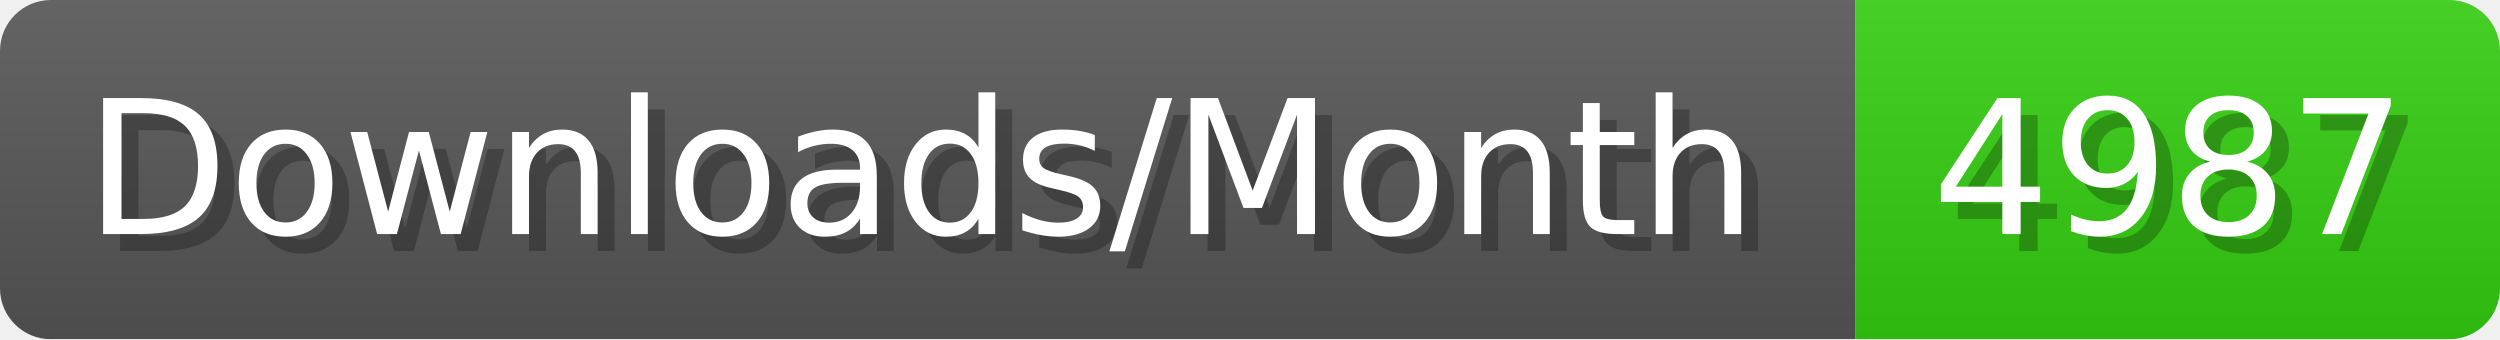
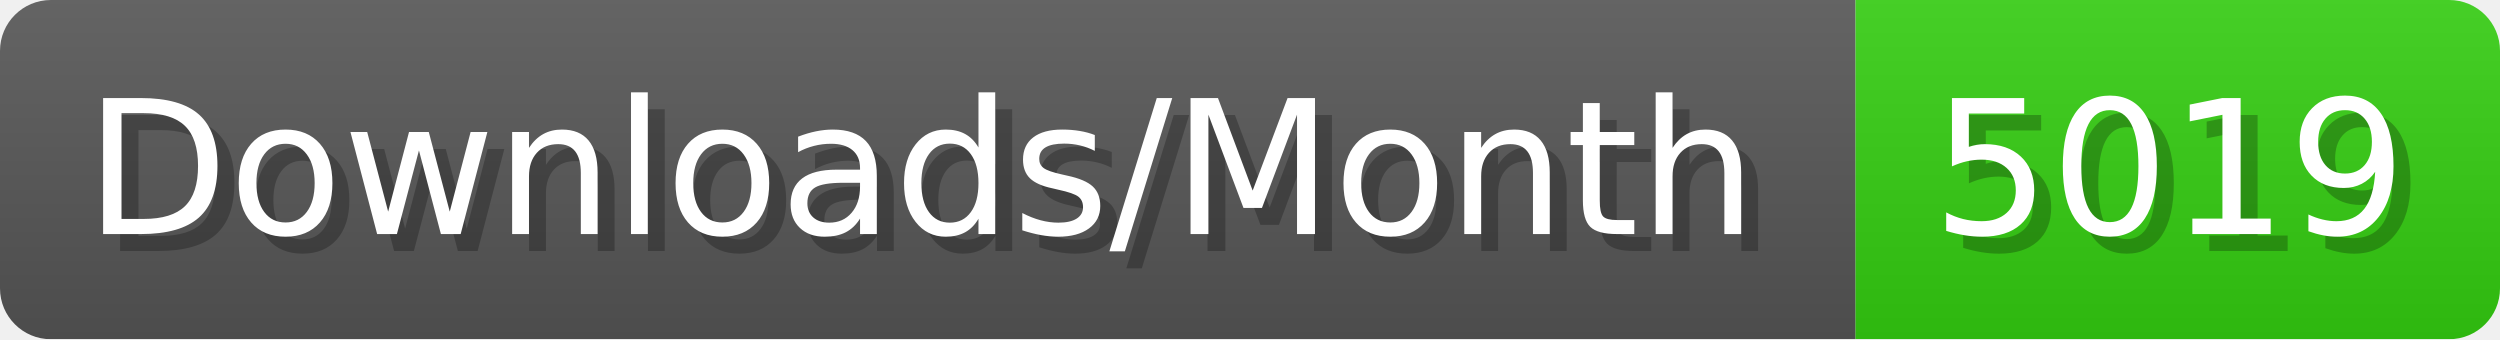
- <svg xmlns="http://www.w3.org/2000/svg" width="147.4" height="20" viewBox="0 0 1474 200" role="img" aria-label="Downloads/Month: 4987">
+ <svg xmlns="http://www.w3.org/2000/svg" width="147.4" height="20" viewBox="0 0 1474 200" role="img" aria-label="Downloads/Month: 5019">
  <linearGradient id="YlXUI" x2="0" y2="100%">
    <stop offset="0" stop-opacity=".1" stop-color="#EEE" />
    <stop offset="1" stop-opacity=".1" />
  </linearGradient>
  <mask id="JHhop">
    <rect width="1474" height="200" rx="30" fill="#FFF" />
  </mask>
  <g mask="url(#JHhop)">
    <rect width="1094" height="200" fill="#555" />
    <rect width="380" height="200" fill="#3C1" x="1094" />
    <rect width="1474" height="200" fill="url(#YlXUI)" />
  </g>
  <g aria-hidden="true" fill="#fff" text-anchor="start" font-family="Verdana,DejaVu Sans,sans-serif" font-size="110">
    <text x="60" y="148" textLength="994" fill="#000" opacity="0.25">Downloads/Month</text>
    <text x="50" y="138" textLength="994">Downloads/Month</text>
-     <text x="1149" y="148" textLength="280" fill="#000" opacity="0.25">4987</text>
-     <text x="1139" y="138" textLength="280">4987</text>
+     <text x="1149" y="148" textLength="280" fill="#000" opacity="0.25">5019</text>
+     <text x="1139" y="138" textLength="280">5019</text>
  </g>
</svg>
